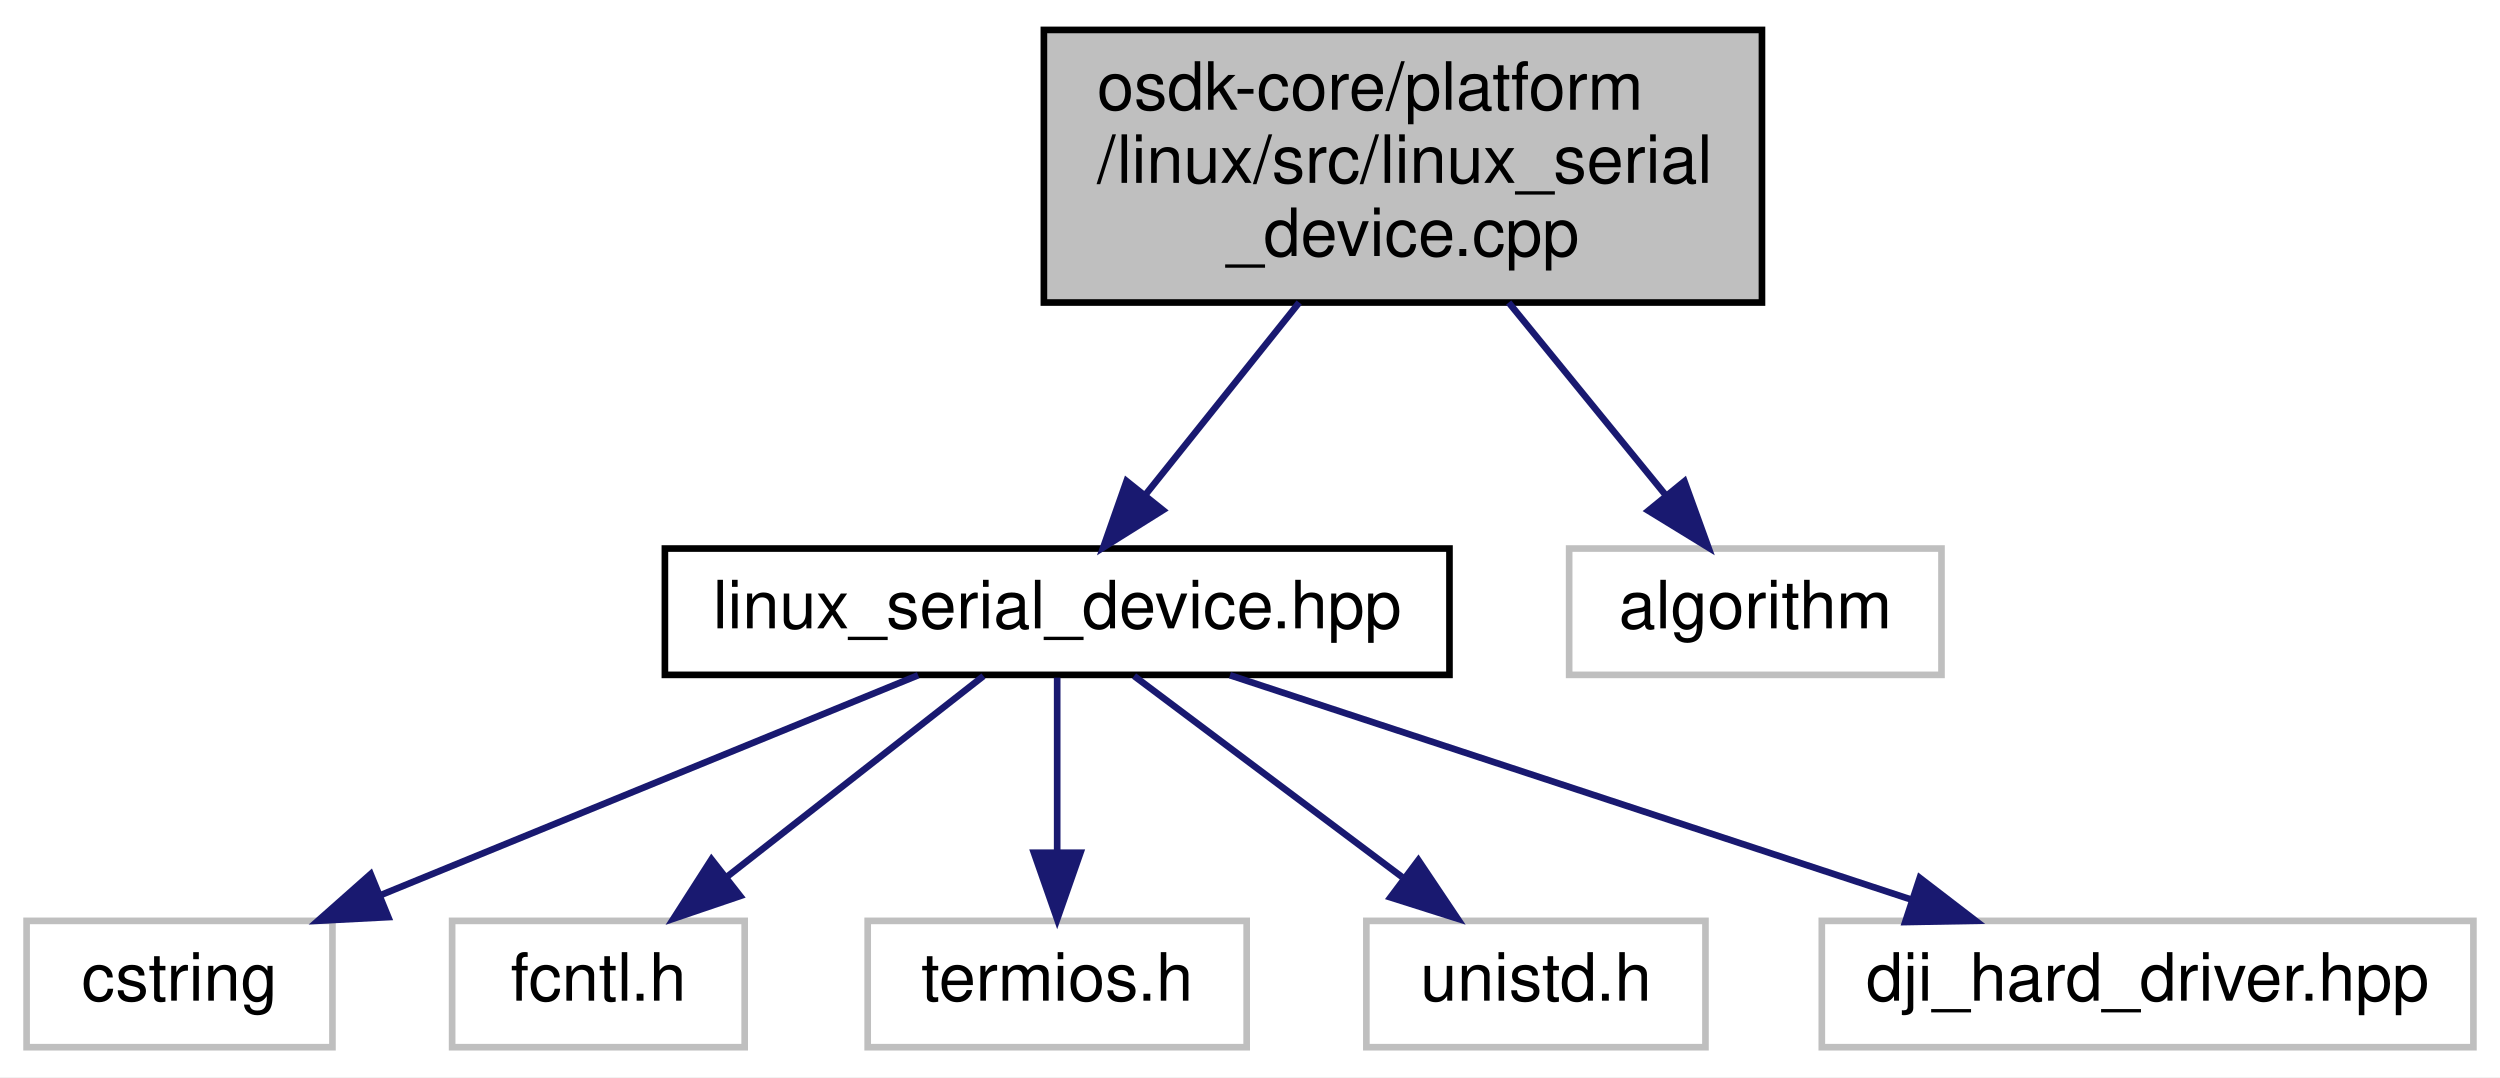
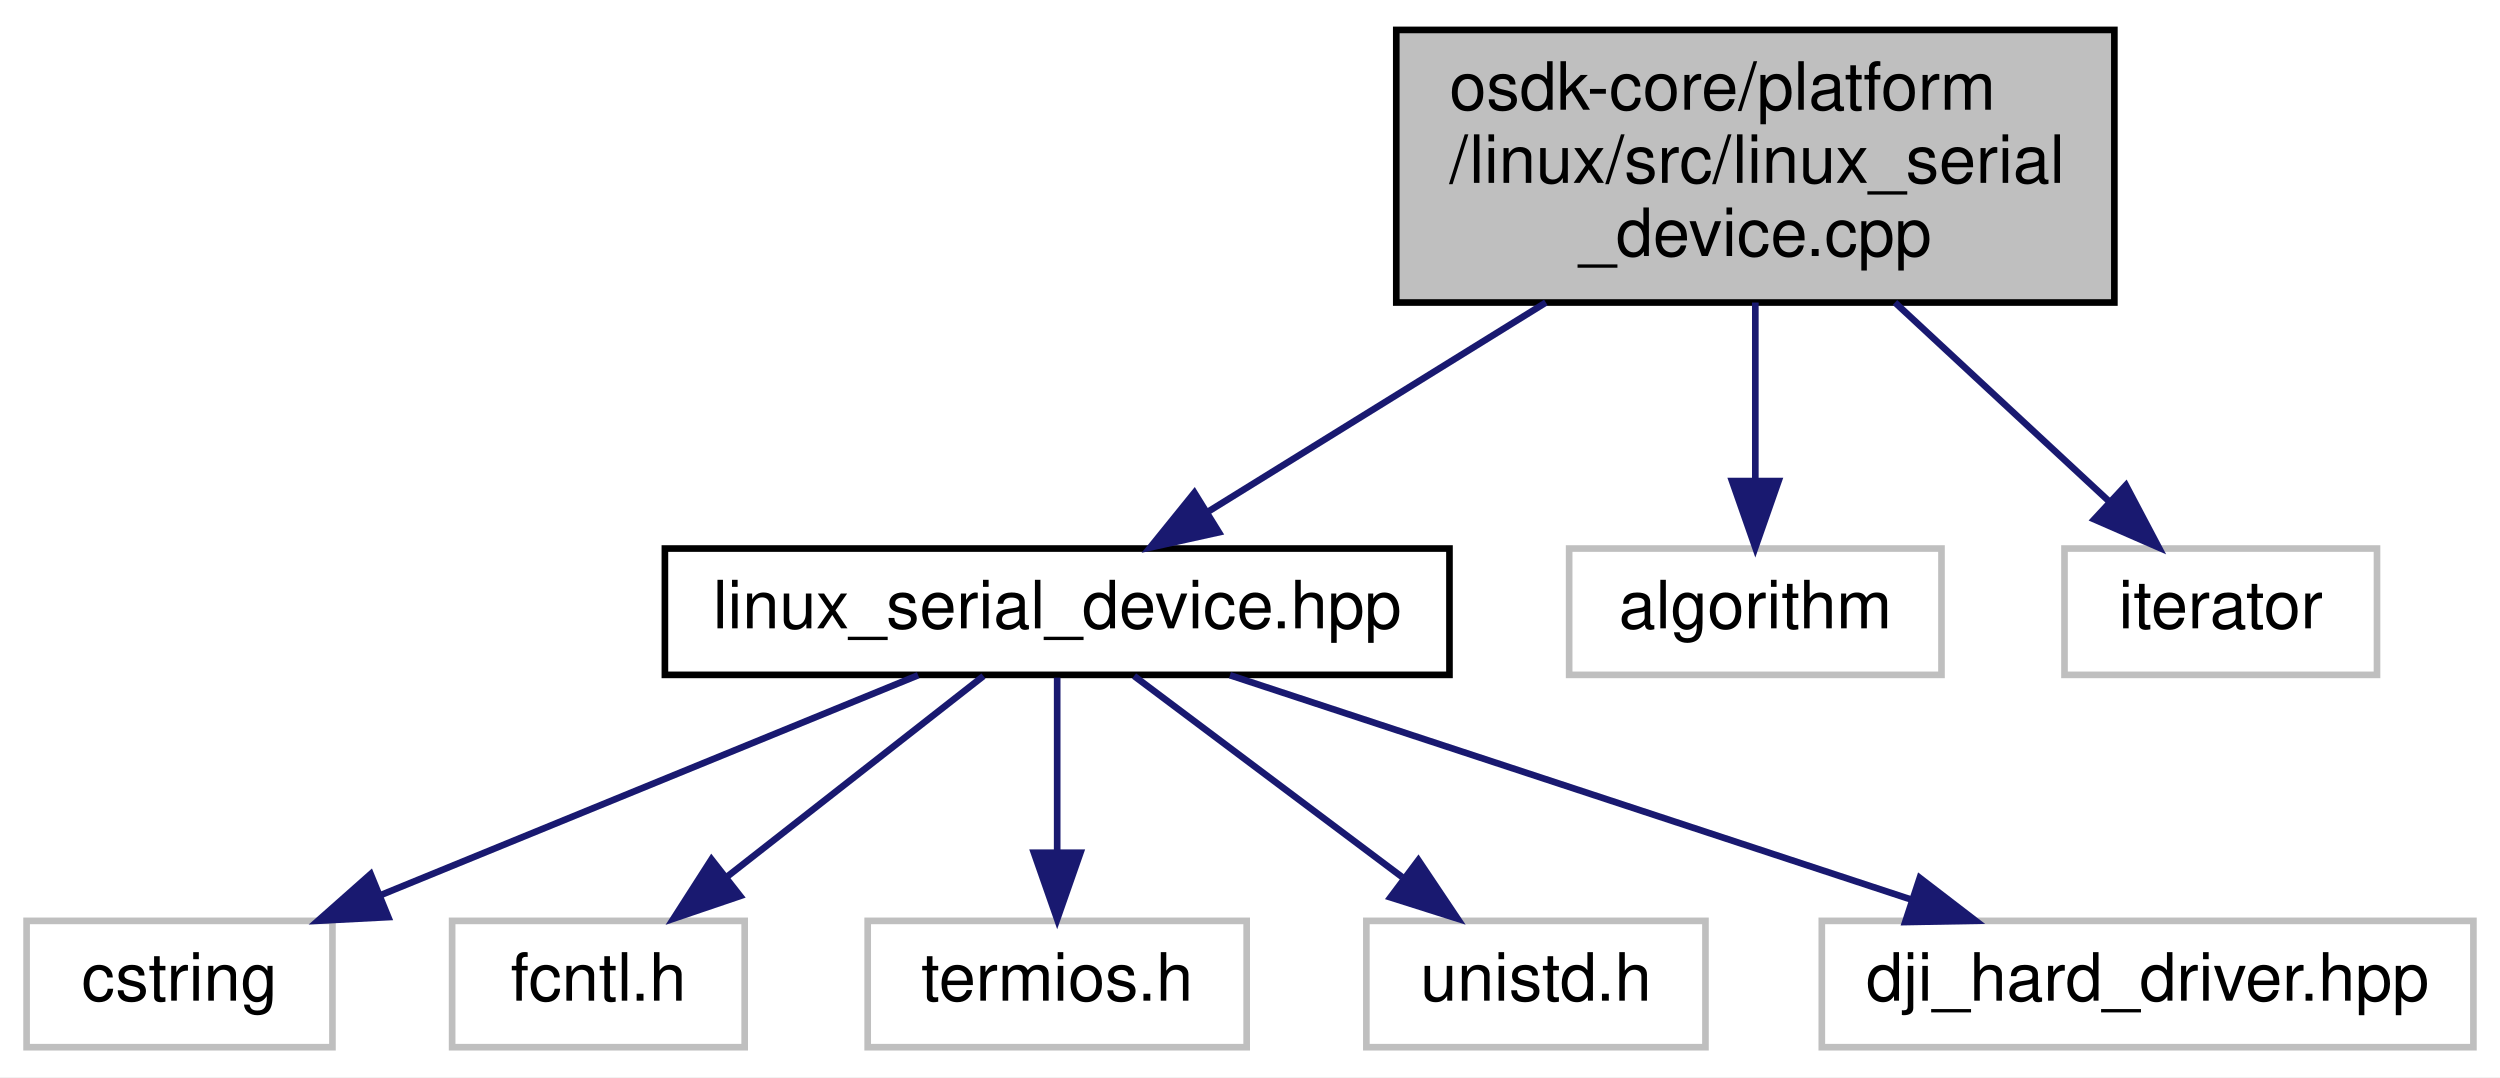
<svg xmlns="http://www.w3.org/2000/svg" xmlns:xlink="http://www.w3.org/1999/xlink" width="376pt" height="162pt" viewBox="0.00 0.00 376.00 162.00">
  <g id="graph0" class="graph" transform="scale(1 1) rotate(0) translate(4 158)">
    <polygon fill="white" stroke="none" points="-4,4 -4,-158 372,-158 372,4 -4,4" />
    <g id="node1" class="node">
-       <polygon fill="#bfbfbf" stroke="black" points="153,-112.5 153,-153.5 261,-153.5 261,-112.5 153,-112.5" />
-       <text text-anchor="start" x="161" y="-141.5" font-family="Helvetica,sans-Serif" font-size="10.00">osdk-core/platform</text>
-       <text text-anchor="start" x="161" y="-130.5" font-family="Helvetica,sans-Serif" font-size="10.00">/linux/src/linux_serial</text>
-       <text text-anchor="middle" x="207" y="-119.5" font-family="Helvetica,sans-Serif" font-size="10.00">_device.cpp</text>
+       <polygon fill="#bfbfbf" stroke="black" points="206,-112.5 206,-153.5 314,-153.5 314,-112.5 206,-112.5" />
+       <text text-anchor="start" x="214" y="-141.5" font-family="Helvetica,sans-Serif" font-size="10.00">osdk-core/platform</text>
+       <text text-anchor="start" x="214" y="-130.5" font-family="Helvetica,sans-Serif" font-size="10.00">/linux/src/linux_serial</text>
+       <text text-anchor="middle" x="260" y="-119.5" font-family="Helvetica,sans-Serif" font-size="10.00">_device.cpp</text>
    </g>
    <g id="node2" class="node">
      <g id="a_node2">
        <a xlink:href="linux__serial__device_8hpp.html" target="_top" xlink:title="Serial device hardware implementation for *NIX machines. ">
          <polygon fill="white" stroke="black" points="96,-56.5 96,-75.5 214,-75.5 214,-56.5 96,-56.5" />
          <text text-anchor="middle" x="155" y="-63.5" font-family="Helvetica,sans-Serif" font-size="10.00">linux_serial_device.hpp</text>
        </a>
      </g>
    </g>
    <g id="edge1" class="edge">
-       <path fill="none" stroke="midnightblue" d="M191.398,-112.498C184.039,-103.299 175.349,-92.436 168.306,-83.632" />
-       <polygon fill="midnightblue" stroke="midnightblue" points="170.902,-81.275 161.922,-75.653 165.436,-85.648 170.902,-81.275" />
+       <path fill="none" stroke="midnightblue" d="M228.497,-112.498C212.088,-102.34 192.404,-90.155 177.538,-80.952" />
+       <polygon fill="midnightblue" stroke="midnightblue" points="179.322,-77.94 168.977,-75.653 175.638,-83.892 179.322,-77.94" />
    </g>
    <g id="node8" class="node">
      <polygon fill="white" stroke="#bfbfbf" points="232,-56.5 232,-75.5 288,-75.5 288,-56.5 232,-56.5" />
      <text text-anchor="middle" x="260" y="-63.5" font-family="Helvetica,sans-Serif" font-size="10.00">algorithm</text>
    </g>
    <g id="edge7" class="edge">
-       <path fill="none" stroke="midnightblue" d="M222.902,-112.498C230.403,-103.299 239.26,-92.436 246.438,-83.632" />
-       <polygon fill="midnightblue" stroke="midnightblue" points="249.338,-85.615 252.945,-75.653 243.913,-81.191 249.338,-85.615" />
+       <path fill="none" stroke="midnightblue" d="M260,-112.498C260,-104.065 260,-94.235 260,-85.874" />
+       <polygon fill="midnightblue" stroke="midnightblue" points="263.5,-85.653 260,-75.653 256.5,-85.653 263.5,-85.653" />
+     </g>
+     <g id="node9" class="node">
+       <polygon fill="white" stroke="#bfbfbf" points="306.5,-56.5 306.5,-75.5 353.5,-75.5 353.5,-56.5 306.5,-56.5" />
+       <text text-anchor="middle" x="330" y="-63.5" font-family="Helvetica,sans-Serif" font-size="10.00">iterator</text>
+     </g>
+     <g id="edge8" class="edge">
+       <path fill="none" stroke="midnightblue" d="M281.002,-112.498C291.322,-102.915 303.585,-91.528 313.262,-82.543" />
+       <polygon fill="midnightblue" stroke="midnightblue" points="315.736,-85.022 320.682,-75.653 310.972,-79.892 315.736,-85.022" />
    </g>
    <g id="node3" class="node">
      <polygon fill="white" stroke="#bfbfbf" points="0,-0.5 0,-19.5 46,-19.5 46,-0.5 0,-0.5" />
      <text text-anchor="middle" x="23" y="-7.5" font-family="Helvetica,sans-Serif" font-size="10.00">cstring</text>
    </g>
    <g id="edge2" class="edge">
      <path fill="none" stroke="midnightblue" d="M134.084,-56.444C112.264,-47.517 77.85,-33.439 53.108,-23.317" />
      <polygon fill="midnightblue" stroke="midnightblue" points="54.399,-20.063 43.818,-19.516 51.748,-26.542 54.399,-20.063" />
    </g>
    <g id="node4" class="node">
      <polygon fill="white" stroke="#bfbfbf" points="64,-0.5 64,-19.5 108,-19.5 108,-0.5 64,-0.5" />
      <text text-anchor="middle" x="86" y="-7.5" font-family="Helvetica,sans-Serif" font-size="10.00">fcntl.h</text>
    </g>
    <g id="edge3" class="edge">
      <path fill="none" stroke="midnightblue" d="M143.914,-56.324C133.514,-48.185 117.739,-35.84 105.278,-26.087" />
      <polygon fill="midnightblue" stroke="midnightblue" points="107.32,-23.241 97.288,-19.834 103.006,-28.753 107.32,-23.241" />
    </g>
    <g id="node5" class="node">
      <polygon fill="white" stroke="#bfbfbf" points="126.5,-0.5 126.5,-19.5 183.5,-19.5 183.5,-0.5 126.5,-0.5" />
      <text text-anchor="middle" x="155" y="-7.5" font-family="Helvetica,sans-Serif" font-size="10.00">termios.h</text>
    </g>
    <g id="edge4" class="edge">
      <path fill="none" stroke="midnightblue" d="M155,-56.083C155,-49.006 155,-38.861 155,-29.986" />
      <polygon fill="midnightblue" stroke="midnightblue" points="158.5,-29.751 155,-19.751 151.5,-29.751 158.5,-29.751" />
    </g>
    <g id="node6" class="node">
      <polygon fill="white" stroke="#bfbfbf" points="201.5,-0.5 201.5,-19.5 252.5,-19.5 252.5,-0.5 201.5,-0.5" />
      <text text-anchor="middle" x="227" y="-7.5" font-family="Helvetica,sans-Serif" font-size="10.00">unistd.h</text>
    </g>
    <g id="edge5" class="edge">
      <path fill="none" stroke="midnightblue" d="M166.568,-56.324C177.42,-48.185 193.881,-35.84 206.883,-26.087" />
      <polygon fill="midnightblue" stroke="midnightblue" points="209.321,-28.634 215.221,-19.834 205.121,-23.034 209.321,-28.634" />
    </g>
    <g id="node7" class="node">
      <polygon fill="white" stroke="#bfbfbf" points="270,-0.5 270,-19.5 368,-19.5 368,-0.5 270,-0.5" />
      <text text-anchor="middle" x="319" y="-7.5" font-family="Helvetica,sans-Serif" font-size="10.00">dji_hard_driver.hpp</text>
    </g>
    <g id="edge6" class="edge">
      <path fill="none" stroke="midnightblue" d="M180.986,-56.444C208.696,-47.32 252.752,-32.813 283.616,-22.651" />
      <polygon fill="midnightblue" stroke="midnightblue" points="284.732,-25.968 293.135,-19.516 282.542,-19.32 284.732,-25.968" />
    </g>
  </g>
</svg>
